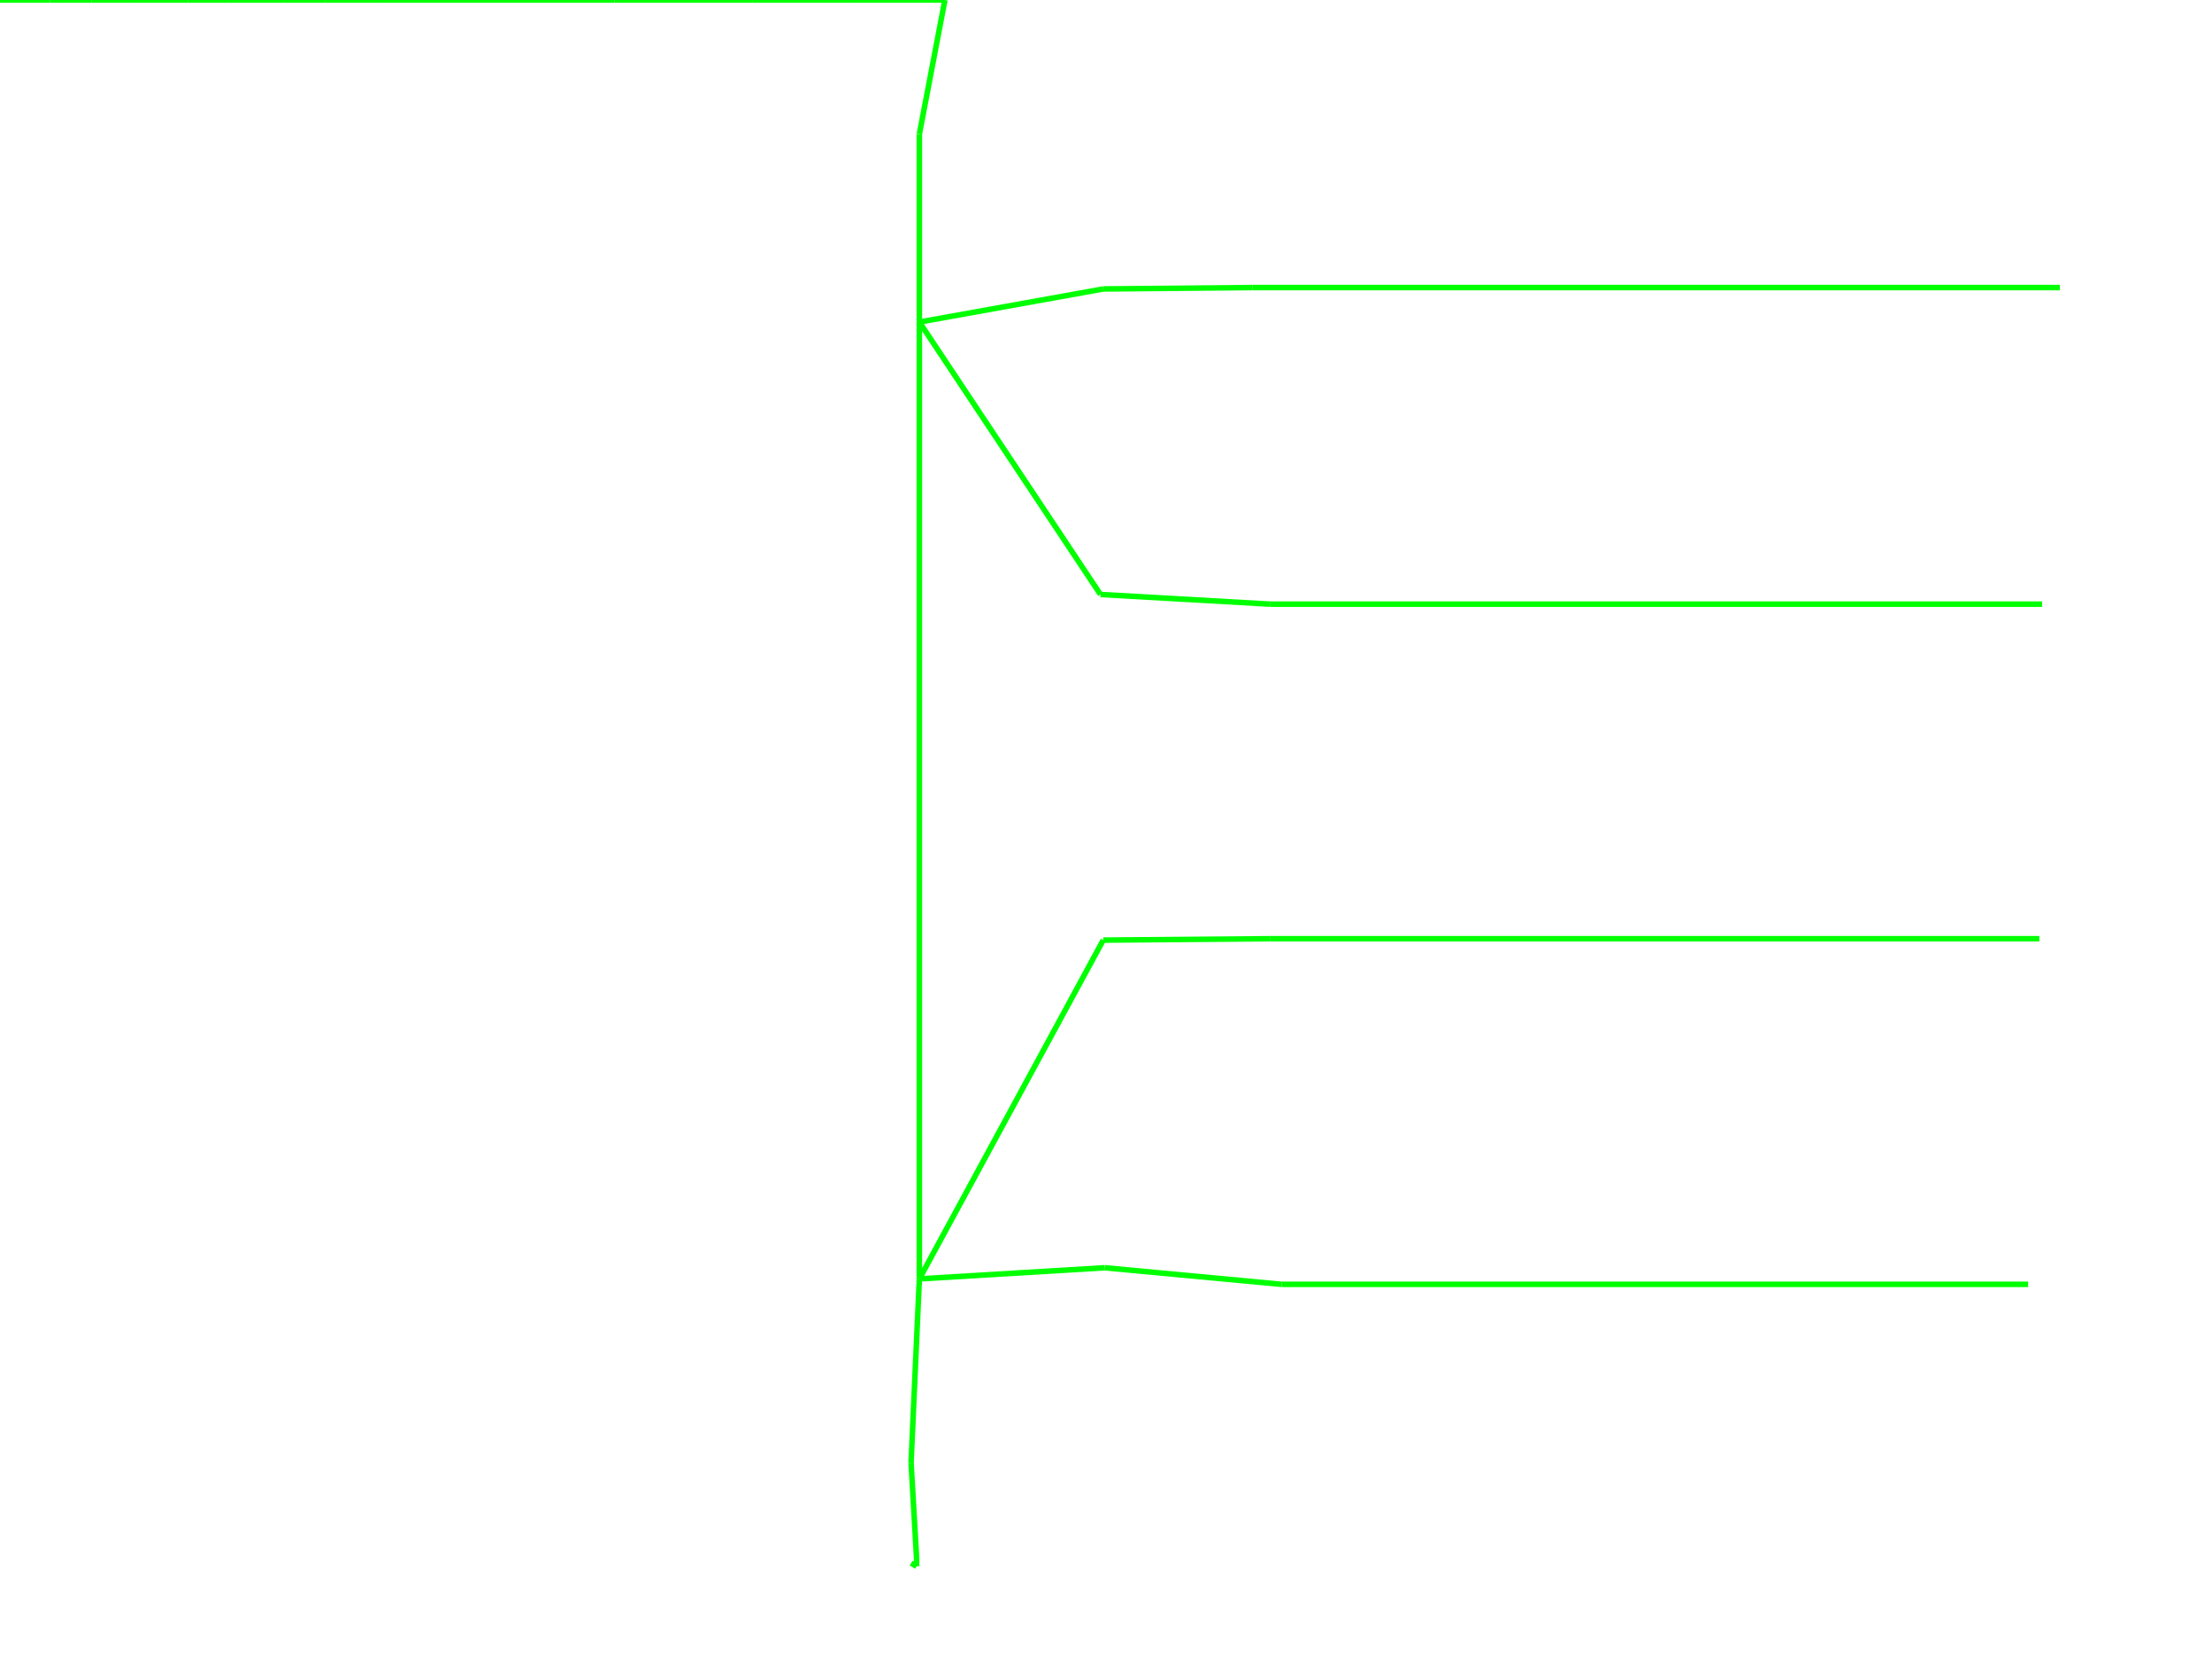
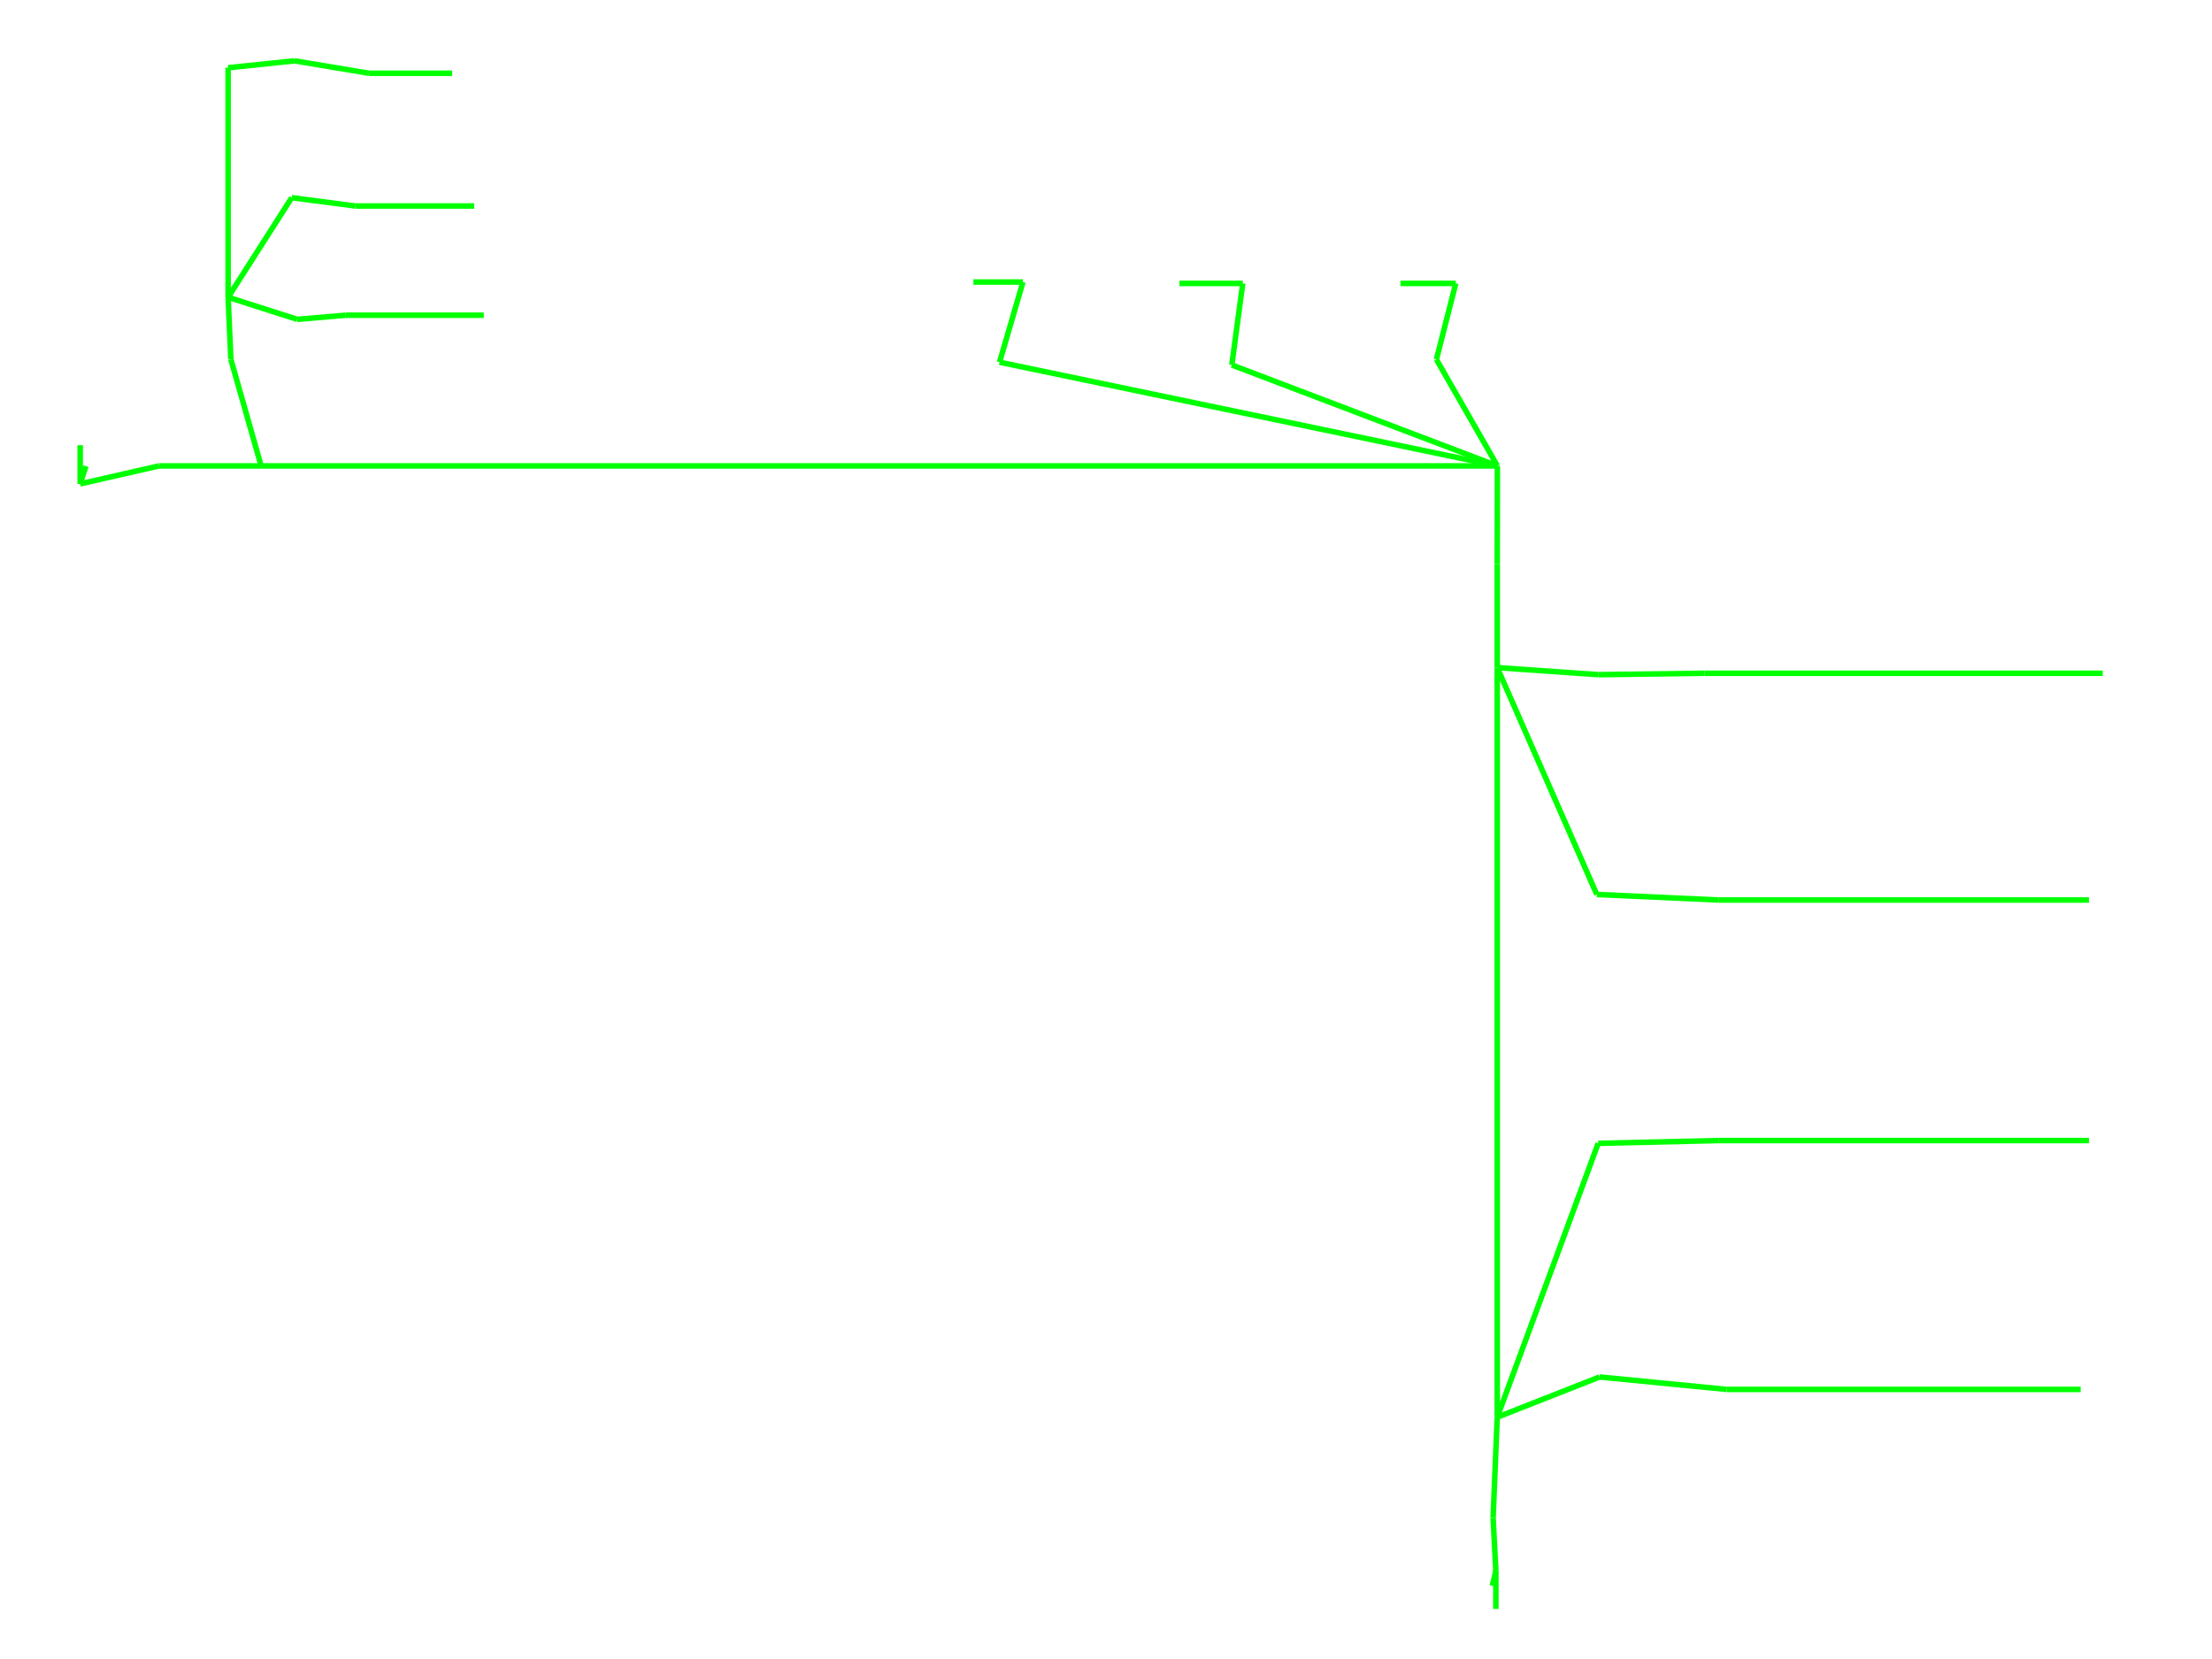
<svg xmlns="http://www.w3.org/2000/svg" width="800" height="600">
  <g id="MidlinePath" style="fill:none;stroke:rgb(0, 255, 0);stroke-width:2">
-     <polyline points="-599.999,-1.0 -591.001,-1.0" data-id="0" data-type="midline" />
-     <polyline points="-543.5,-0.5 -591.001,-1.0" data-id="1" data-type="midline" />
-     <polyline points="-594.365,-4.82 -591.001,-1.0" data-id="2" data-type="midline" />
-     <polyline points="341.743,2.830140589842391e-15 341.743,-1.4150702949211954e-15" data-id="3" data-type="midline" />
-     <polyline points="341.743,2.830140589842391e-15 341.743,-1.4150702949211954e-15" data-id="4" data-type="midline" />
-     <polyline points="341.743,-1.415070294921163e-15 341.743,-1.4150702949211954e-15" data-id="5" data-type="midline" />
-     <polyline points="341.743,-1.415070294921163e-15 341.743,2.830140589842391e-15" data-id="6" data-type="midline" />
-     <polyline points="306.892,2.830140589842326e-15 341.743,-1.415070294921163e-15" data-id="7" data-type="midline" />
-     <polyline points="306.892,-1.4150702949211954e-15 306.892,2.830140589842326e-15" data-id="8" data-type="midline" />
-     <polyline points="306.892,2.830140589842391e-15 306.892,2.830140589842326e-15" data-id="9" data-type="midline" />
-     <polyline points="306.892,2.830140589842391e-15 306.892,-1.4150702949211954e-15" data-id="10" data-type="midline" />
-     <polyline points="306.892,-1.415070294921163e-15 306.892,-1.4150702949211954e-15" data-id="11" data-type="midline" />
-     <polyline points="306.892,-1.415070294921163e-15 306.892,2.830140589842391e-15" data-id="12" data-type="midline" />
-     <polyline points="272.04,2.830140589842326e-15 306.892,-1.415070294921163e-15" data-id="13" data-type="midline" />
-     <polyline points="272.04,-1.4150702949211954e-15 272.04,2.830140589842326e-15" data-id="14" data-type="midline" />
-     <polyline points="272.04,2.830140589842391e-15 272.04,2.830140589842326e-15" data-id="15" data-type="midline" />
-     <polyline points="272.04,2.830140589842391e-15 272.04,-1.4150702949211954e-15" data-id="16" data-type="midline" />
-     <polyline points="272.04,-1.415070294921163e-15 272.04,-1.4150702949211954e-15" data-id="17" data-type="midline" />
-     <polyline points="272.04,-1.415070294921163e-15 272.04,2.830140589842391e-15" data-id="18" data-type="midline" />
-     <polyline points="222.251,0.0 272.04,-1.415070294921163e-15" data-id="19" data-type="midline" />
-     <polyline points="222.251,-1.4150702949211954e-15 222.251,0.0" data-id="20" data-type="midline" />
-     <polyline points="222.251,0.0 222.251,0.0" data-id="21" data-type="midline" />
-     <polyline points="222.251,0.0 222.251,-1.4150702949211954e-15" data-id="22" data-type="midline" />
-     <polyline points="222.251,-1.4150702949211793e-15 222.251,-1.4150702949211954e-15" data-id="23" data-type="midline" />
-     <polyline points="222.251,-1.4150702949211793e-15 222.251,0.0" data-id="24" data-type="midline" />
-     <polyline points="137.611,0.0 222.251,-1.4150702949211793e-15" data-id="25" data-type="midline" />
-     <polyline points="137.611,-1.4150702949211954e-15 137.611,0.0" data-id="26" data-type="midline" />
-     <polyline points="137.611,0.0 137.611,0.0" data-id="27" data-type="midline" />
-     <polyline points="137.611,0.0 137.611,-1.4150702949211954e-15" data-id="28" data-type="midline" />
-     <polyline points="137.611,-1.4150702949211793e-15 137.611,-1.4150702949211954e-15" data-id="29" data-type="midline" />
-     <polyline points="137.611,-1.4150702949211793e-15 137.611,0.0" data-id="30" data-type="midline" />
-     <polyline points="117.696,2.830140589842294e-15 137.611,-1.4150702949211793e-15" data-id="31" data-type="midline" />
-     <polyline points="117.696,-1.4150702949211954e-15 117.696,2.830140589842294e-15" data-id="32" data-type="midline" />
-     <polyline points="117.696,2.830140589842391e-15 117.696,2.830140589842294e-15" data-id="33" data-type="midline" />
-     <polyline points="117.696,2.830140589842391e-15 117.696,-1.4150702949211954e-15" data-id="34" data-type="midline" />
-     <polyline points="117.696,-1.415070294921147e-15 117.696,-1.4150702949211954e-15" data-id="35" data-type="midline" />
-     <polyline points="117.696,-1.415070294921147e-15 117.696,2.830140589842391e-15" data-id="36" data-type="midline" />
-     <polyline points="102.759,0.0 117.696,-1.415070294921147e-15" data-id="37" data-type="midline" />
-     <polyline points="102.759,-1.4150702949211954e-15 102.759,0.0" data-id="38" data-type="midline" />
-     <polyline points="102.759,0.0 102.759,0.0" data-id="39" data-type="midline" />
-     <polyline points="102.759,0.0 102.759,-1.4150702949211954e-15" data-id="40" data-type="midline" />
-     <polyline points="102.759,-1.4150702949211793e-15 102.759,-1.4150702949211954e-15" data-id="41" data-type="midline" />
-     <polyline points="102.759,-1.4150702949211793e-15 102.759,0.0" data-id="42" data-type="midline" />
-     <polyline points="82.844,2.830140589842294e-15 102.759,-1.4150702949211793e-15" data-id="43" data-type="midline" />
-     <polyline points="82.844,-1.4150702949211954e-15 82.844,2.830140589842294e-15" data-id="44" data-type="midline" />
-     <polyline points="82.844,2.830140589842391e-15 82.844,2.830140589842294e-15" data-id="45" data-type="midline" />
-     <polyline points="82.844,2.830140589842391e-15 82.844,-1.4150702949211954e-15" data-id="46" data-type="midline" />
-     <polyline points="82.844,-1.415070294921147e-15 82.844,-1.4150702949211954e-15" data-id="47" data-type="midline" />
-     <polyline points="82.844,-1.415070294921147e-15 82.844,2.830140589842391e-15" data-id="48" data-type="midline" />
-     <polyline points="67.907,0.0 82.844,-1.415070294921147e-15" data-id="49" data-type="midline" />
-     <polyline points="67.907,-1.4150702949211954e-15 67.907,0.0" data-id="50" data-type="midline" />
-     <polyline points="67.907,0.0 67.907,0.0" data-id="51" data-type="midline" />
-     <polyline points="67.907,0.0 67.907,-1.4150702949211954e-15" data-id="52" data-type="midline" />
-     <polyline points="67.907,-1.4150702949211793e-15 67.907,-1.4150702949211954e-15" data-id="53" data-type="midline" />
-     <polyline points="67.907,-1.4150702949211793e-15 67.907,0.0" data-id="54" data-type="midline" />
-     <polyline points="47.992,2.830140589842294e-15 67.907,-1.4150702949211793e-15" data-id="55" data-type="midline" />
-     <polyline points="47.992,-1.4150702949211954e-15 47.992,2.830140589842294e-15" data-id="56" data-type="midline" />
-     <polyline points="47.992,2.830140589842391e-15 47.992,2.830140589842294e-15" data-id="57" data-type="midline" />
-     <polyline points="47.992,2.830140589842391e-15 47.992,-1.4150702949211954e-15" data-id="58" data-type="midline" />
-     <polyline points="47.992,-1.415070294921147e-15 47.992,-1.4150702949211954e-15" data-id="59" data-type="midline" />
-     <polyline points="47.992,-1.415070294921147e-15 47.992,2.830140589842391e-15" data-id="60" data-type="midline" />
-     <polyline points="33.056,0.0 47.992,-1.415070294921147e-15" data-id="61" data-type="midline" />
-     <polyline points="33.056,-1.4150702949211954e-15 33.056,0.0" data-id="62" data-type="midline" />
-     <polyline points="33.056,0.0 33.056,0.0" data-id="63" data-type="midline" />
-     <polyline points="33.056,0.0 33.056,-1.4150702949211954e-15" data-id="64" data-type="midline" />
-     <polyline points="33.056,-1.4150702949211793e-15 33.056,-1.4150702949211954e-15" data-id="65" data-type="midline" />
-     <polyline points="33.056,-1.4150702949211793e-15 33.056,0.0" data-id="66" data-type="midline" />
-     <polyline points="18.119,0.0 33.056,-1.4150702949211793e-15" data-id="67" data-type="midline" />
-     <polyline points="18.119,-1.4150702949211954e-15 18.119,0.0" data-id="68" data-type="midline" />
-     <polyline points="18.119,0.0 18.119,0.0" data-id="69" data-type="midline" />
-     <polyline points="18.119,0.0 18.119,-1.4150702949211954e-15" data-id="70" data-type="midline" />
-     <polyline points="18.119,-1.4150702949211793e-15 18.119,-1.4150702949211954e-15" data-id="71" data-type="midline" />
-     <polyline points="18.119,-1.4150702949211793e-15 18.119,0.0" data-id="72" data-type="midline" />
-     <polyline points="-1.796,0.0 18.119,-1.4150702949211793e-15" data-id="73" data-type="midline" />
-     <polyline points="-1.796,-1.4150702949211954e-15 -1.796,0.0" data-id="74" data-type="midline" />
-     <polyline points="-1.796,0.0 -1.796,0.0" data-id="75" data-type="midline" />
-     <polyline points="-1.796,0.0 -1.796,-1.4150702949211954e-15" data-id="76" data-type="midline" />
-     <polyline points="-1.796,-1.4150702949211793e-15 -1.796,-1.4150702949211954e-15" data-id="77" data-type="midline" />
-     <polyline points="-1.796,-1.4150702949211793e-15 -1.796,0.0" data-id="78" data-type="midline" />
-     <polyline points="-16.733,0.0 -1.796,-1.4150702949211793e-15" data-id="79" data-type="midline" />
-     <polyline points="-16.733,-1.4150702949211954e-15 -16.733,0.0" data-id="80" data-type="midline" />
-     <polyline points="-16.733,0.0 -16.733,0.0" data-id="81" data-type="midline" />
-     <polyline points="-16.733,0.0 -16.733,-1.4150702949211954e-15" data-id="82" data-type="midline" />
-     <polyline points="-16.733,-1.4150702949211793e-15 -16.733,-1.4150702949211954e-15" data-id="83" data-type="midline" />
-     <polyline points="-16.733,-1.4150702949211793e-15 -16.733,0.0" data-id="84" data-type="midline" />
-     <polyline points="-61.542,0.0 -16.733,-1.4150702949211793e-15" data-id="85" data-type="midline" />
-     <polyline points="-61.542,-1.4150702949211954e-15 -61.542,0.0" data-id="86" data-type="midline" />
-     <polyline points="-61.542,0.0 -61.542,0.0" data-id="87" data-type="midline" />
-     <polyline points="-61.542,0.0 -61.542,-1.4150702949211954e-15" data-id="88" data-type="midline" />
-     <polyline points="-61.542,-1.4150702949211793e-15 -61.542,-1.4150702949211954e-15" data-id="89" data-type="midline" />
-     <polyline points="-61.542,-1.4150702949211793e-15 -61.542,0.0" data-id="90" data-type="midline" />
-     <polyline points="-81.458,1.4150702949211793e-15 -61.542,-1.4150702949211793e-15" data-id="91" data-type="midline" />
-     <polyline points="-81.458,0.0 -81.458,1.4150702949211793e-15" data-id="92" data-type="midline" />
-     <polyline points="-81.458,1.4150702949211954e-15 -81.458,1.4150702949211793e-15" data-id="93" data-type="midline" />
-     <polyline points="-81.458,1.4150702949211954e-15 -81.458,0.0" data-id="94" data-type="midline" />
-     <polyline points="-81.458,0.0 -81.458,0.0" data-id="95" data-type="midline" />
-     <polyline points="-81.458,0.0 -81.458,1.4150702949211954e-15" data-id="96" data-type="midline" />
-     <polyline points="-126.267,1.4150702949211793e-15 -81.458,0.0" data-id="97" data-type="midline" />
-     <polyline points="-126.267,0.0 -126.267,1.4150702949211793e-15" data-id="98" data-type="midline" />
-     <polyline points="-126.267,1.4150702949211954e-15 -126.267,1.4150702949211793e-15" data-id="99" data-type="midline" />
-     <polyline points="-126.267,1.4150702949211954e-15 -126.267,0.0" data-id="100" data-type="midline" />
-     <polyline points="-126.267,0.0 -126.267,0.0" data-id="101" data-type="midline" />
-     <polyline points="-126.267,0.0 -126.267,1.4150702949211954e-15" data-id="102" data-type="midline" />
-     <polyline points="-141.204,1.4150702949211793e-15 -126.267,0.0" data-id="103" data-type="midline" />
-     <polyline points="-141.204,0.0 -141.204,1.4150702949211793e-15" data-id="104" data-type="midline" />
-     <polyline points="-141.204,1.4150702949211954e-15 -141.204,1.4150702949211793e-15" data-id="105" data-type="midline" />
-     <polyline points="-141.204,1.4150702949211954e-15 -141.204,0.0" data-id="106" data-type="midline" />
-     <polyline points="-141.204,0.0 -141.204,0.0" data-id="107" data-type="midline" />
-     <polyline points="-141.204,0.0 -141.204,1.4150702949211954e-15" data-id="108" data-type="midline" />
-     <polyline points="-161.119,1.4150702949211793e-15 -141.204,0.0" data-id="109" data-type="midline" />
-     <polyline points="-161.119,0.0 -161.119,1.4150702949211793e-15" data-id="110" data-type="midline" />
-     <polyline points="-161.119,1.4150702949211954e-15 -161.119,1.4150702949211793e-15" data-id="111" data-type="midline" />
-     <polyline points="-161.119,1.4150702949211954e-15 -161.119,0.0" data-id="112" data-type="midline" />
-     <polyline points="-161.119,0.0 -161.119,0.0" data-id="113" data-type="midline" />
-     <polyline points="-161.119,0.0 -161.119,1.4150702949211954e-15" data-id="114" data-type="midline" />
-     <polyline points="-176.056,1.4150702949211793e-15 -161.119,0.0" data-id="115" data-type="midline" />
-     <polyline points="-176.056,0.0 -176.056,1.4150702949211793e-15" data-id="116" data-type="midline" />
-     <polyline points="-176.056,1.4150702949211954e-15 -176.056,1.4150702949211793e-15" data-id="117" data-type="midline" />
-     <polyline points="-176.056,1.4150702949211954e-15 -176.056,0.0" data-id="118" data-type="midline" />
-     <polyline points="-176.056,0.0 -176.056,0.0" data-id="119" data-type="midline" />
-     <polyline points="-176.056,0.0 -176.056,1.4150702949211954e-15" data-id="120" data-type="midline" />
-     <polyline points="-195.971,2.830140589842326e-15 -176.056,0.0" data-id="121" data-type="midline" />
-     <polyline points="-195.971,0.0 -195.971,2.830140589842326e-15" data-id="122" data-type="midline" />
-     <polyline points="-195.971,2.830140589842391e-15 -195.971,2.830140589842326e-15" data-id="123" data-type="midline" />
-     <polyline points="-195.971,2.830140589842391e-15 -195.971,0.0" data-id="124" data-type="midline" />
-     <polyline points="-195.971,0.0 -195.971,0.0" data-id="125" data-type="midline" />
-     <polyline points="-195.971,0.0 -195.971,2.830140589842391e-15" data-id="126" data-type="midline" />
-     <polyline points="-210.907,1.4150702949211793e-15 -195.971,0.0" data-id="127" data-type="midline" />
-     <polyline points="-210.907,0.0 -210.907,1.4150702949211793e-15" data-id="128" data-type="midline" />
-     <polyline points="-210.907,1.4150702949211954e-15 -210.907,1.4150702949211793e-15" data-id="129" data-type="midline" />
-     <polyline points="-210.907,1.4150702949211954e-15 -210.907,0.0" data-id="130" data-type="midline" />
-     <polyline points="-210.907,0.0 -210.907,0.0" data-id="131" data-type="midline" />
-     <polyline points="-210.907,0.0 -210.907,1.4150702949211954e-15" data-id="132" data-type="midline" />
-     <polyline points="-230.823,2.830140589842326e-15 -210.907,0.0" data-id="133" data-type="midline" />
-     <polyline points="-230.823,0.0 -230.823,2.830140589842326e-15" data-id="134" data-type="midline" />
-     <polyline points="-230.823,2.830140589842391e-15 -230.823,2.830140589842326e-15" data-id="135" data-type="midline" />
-     <polyline points="-230.823,2.830140589842391e-15 -230.823,0.0" data-id="136" data-type="midline" />
-     <polyline points="-230.823,0.0 -230.823,0.0" data-id="137" data-type="midline" />
-     <polyline points="-230.823,0.0 -230.823,2.830140589842391e-15" data-id="138" data-type="midline" />
-     <polyline points="-245.759,1.4150702949211793e-15 -230.823,0.0" data-id="139" data-type="midline" />
-     <polyline points="-245.759,0.0 -245.759,1.4150702949211793e-15" data-id="140" data-type="midline" />
-     <polyline points="-245.759,1.4150702949211954e-15 -245.759,1.4150702949211793e-15" data-id="141" data-type="midline" />
-     <polyline points="-245.759,1.4150702949211954e-15 -245.759,0.0" data-id="142" data-type="midline" />
-     <polyline points="-245.759,0.0 -245.759,0.0" data-id="143" data-type="midline" />
-     <polyline points="-245.759,0.0 -245.759,1.4150702949211954e-15" data-id="144" data-type="midline" />
-     <polyline points="-265.675,2.830140589842326e-15 -245.759,0.0" data-id="145" data-type="midline" />
-     <polyline points="-265.675,0.0 -265.675,2.830140589842326e-15" data-id="146" data-type="midline" />
-     <polyline points="-265.675,2.830140589842391e-15 -265.675,2.830140589842326e-15" data-id="147" data-type="midline" />
-     <polyline points="-265.675,2.830140589842391e-15 -265.675,0.0" data-id="148" data-type="midline" />
-     <polyline points="-265.675,0.0 -265.675,0.0" data-id="149" data-type="midline" />
-     <polyline points="-265.675,0.0 -265.675,2.830140589842391e-15" data-id="150" data-type="midline" />
-     <polyline points="-300.526,2.830140589842326e-15 -265.675,0.0" data-id="151" data-type="midline" />
-     <polyline points="-300.526,0.0 -300.526,2.830140589842326e-15" data-id="152" data-type="midline" />
-     <polyline points="-300.526,2.830140589842391e-15 -300.526,2.830140589842326e-15" data-id="153" data-type="midline" />
-     <polyline points="-300.526,2.830140589842391e-15 -300.526,0.0" data-id="154" data-type="midline" />
-     <polyline points="-300.526,0.0 -300.526,0.0" data-id="155" data-type="midline" />
-     <polyline points="-300.526,0.0 -300.526,2.830140589842391e-15" data-id="156" data-type="midline" />
-     <polyline points="-315.463,2.830140589842326e-15 -300.526,0.0" data-id="157" data-type="midline" />
-     <polyline points="-315.463,0.0 -315.463,2.830140589842326e-15" data-id="158" data-type="midline" />
-     <polyline points="-315.463,2.830140589842391e-15 -315.463,2.830140589842326e-15" data-id="159" data-type="midline" />
-     <polyline points="-315.463,2.830140589842391e-15 -315.463,0.0" data-id="160" data-type="midline" />
-     <polyline points="-315.463,0.0 -315.463,0.0" data-id="161" data-type="midline" />
-     <polyline points="-315.463,0.0 -315.463,2.830140589842391e-15" data-id="162" data-type="midline" />
-     <polyline points="-335.378,2.830140589842326e-15 -315.463,0.0" data-id="163" data-type="midline" />
-     <polyline points="-335.378,0.0 -335.378,2.830140589842326e-15" data-id="164" data-type="midline" />
-     <polyline points="-335.378,2.830140589842391e-15 -335.378,2.830140589842326e-15" data-id="165" data-type="midline" />
-     <polyline points="-335.378,2.830140589842391e-15 -335.378,0.0" data-id="166" data-type="midline" />
-     <polyline points="-335.378,0.0 -335.378,0.0" data-id="167" data-type="midline" />
-     <polyline points="-335.378,0.0 -335.378,2.830140589842391e-15" data-id="168" data-type="midline" />
-     <polyline points="-350.315,2.830140589842326e-15 -335.378,0.0" data-id="169" data-type="midline" />
-     <polyline points="-350.315,0.0 -350.315,2.830140589842326e-15" data-id="170" data-type="midline" />
-     <polyline points="-350.315,2.830140589842391e-15 -350.315,2.830140589842326e-15" data-id="171" data-type="midline" />
-     <polyline points="-350.315,2.830140589842391e-15 -350.315,0.0" data-id="172" data-type="midline" />
-     <polyline points="-350.315,0.0 -350.315,0.0" data-id="173" data-type="midline" />
-     <polyline points="-350.315,0.0 -350.315,2.830140589842391e-15" data-id="174" data-type="midline" />
-     <polyline points="-385.167,2.830140589842326e-15 -350.315,0.0" data-id="175" data-type="midline" />
-     <polyline points="-385.167,0.0 -385.167,2.830140589842326e-15" data-id="176" data-type="midline" />
-     <polyline points="-385.167,2.830140589842391e-15 -385.167,2.830140589842326e-15" data-id="177" data-type="midline" />
-     <polyline points="-385.167,2.830140589842391e-15 -385.167,0.0" data-id="178" data-type="midline" />
-     <polyline points="-385.167,0.0 -385.167,0.0" data-id="179" data-type="midline" />
-     <polyline points="-385.167,0.0 -385.167,2.830140589842391e-15" data-id="180" data-type="midline" />
-     <polyline points="-420.019,2.830140589842326e-15 -385.167,0.0" data-id="181" data-type="midline" />
-     <polyline points="-420.019,0.0 -420.019,2.830140589842326e-15" data-id="182" data-type="midline" />
-     <polyline points="-420.019,2.830140589842391e-15 -420.019,2.830140589842326e-15" data-id="183" data-type="midline" />
-     <polyline points="-420.019,2.830140589842391e-15 -420.019,0.0" data-id="184" data-type="midline" />
-     <polyline points="-420.019,0.0 -420.019,0.0" data-id="185" data-type="midline" />
-     <polyline points="-420.019,0.0 -420.019,2.830140589842391e-15" data-id="186" data-type="midline" />
-     <polyline points="-454.87,2.830140589842326e-15 -420.019,0.0" data-id="187" data-type="midline" />
-     <polyline points="-454.87,0.0 -454.87,2.830140589842326e-15" data-id="188" data-type="midline" />
-     <polyline points="-454.87,2.830140589842391e-15 -454.87,2.830140589842326e-15" data-id="189" data-type="midline" />
-     <polyline points="-454.87,2.830140589842391e-15 -454.87,0.0" data-id="190" data-type="midline" />
-     <polyline points="-454.87,0.0 -454.87,0.0" data-id="191" data-type="midline" />
-     <polyline points="-454.87,0.0 -454.87,2.830140589842391e-15" data-id="192" data-type="midline" />
-     <polyline points="-489.722,2.830140589842326e-15 -454.87,0.0" data-id="193" data-type="midline" />
-     <polyline points="-489.722,0.0 -489.722,2.830140589842326e-15" data-id="194" data-type="midline" />
-     <polyline points="-489.722,2.830140589842391e-15 -489.722,2.830140589842326e-15" data-id="195" data-type="midline" />
-     <polyline points="-489.722,2.830140589842391e-15 -489.722,0.0" data-id="196" data-type="midline" />
-     <polyline points="-489.722,2.830140589842391e-15 -489.722,0.0" data-id="197" data-type="midline" />
-     <polyline points="332.5,48.5 341.743,2.830140589842391e-15" data-id="198" data-type="midline" />
-     <polyline points="-543.5,-0.5 -489.722,2.830140589842391e-15" data-id="199" data-type="midline" />
-     <polyline points="6.0,-52.5 -1.796,0.0" data-id="200" data-type="midline" />
-     <polyline points="157.0,-51.0 137.611,0.0" data-id="201" data-type="midline" />
-     <polyline points="292.0,-54.0 306.892,2.830140589842391e-15" data-id="202" data-type="midline" />
-     <polyline points="-497.0,-54.0 -489.722,2.830140589842391e-15" data-id="203" data-type="midline" />
-     <polyline points="332.5,116.474 332.5,462.526" data-id="204" data-type="midline" />
-     <polyline points="329.5,529.0 332.5,462.526" data-id="205" data-type="midline" />
-     <polyline points="332.5,48.5 332.5,116.474" data-id="206" data-type="midline" />
-     <polyline points="399.0,104.5 332.5,116.474" data-id="207" data-type="midline" />
-     <polyline points="398.0,215.0 332.5,116.474" data-id="208" data-type="midline" />
-     <polyline points="399.0,340.0 332.5,462.526" data-id="209" data-type="midline" />
-     <polyline points="399.5,458.5 332.5,462.526" data-id="210" data-type="midline" />
-     <polyline points="331.5,563.532 331.5,566.468" data-id="211" data-type="midline" />
-     <polyline points="329.5,529.0 331.5,563.532" data-id="212" data-type="midline" />
-     <polyline points="329.538,565.328 331.5,566.468" data-id="213" data-type="midline" />
-     <polyline points="463.501,464.5 733.499,464.5" data-id="214" data-type="midline" />
-     <polyline points="399.5,458.5 463.501,464.5" data-id="215" data-type="midline" />
-     <polyline points="459.455,339.5 737.545,339.5" data-id="216" data-type="midline" />
-     <polyline points="399.0,340.0 459.455,339.5" data-id="217" data-type="midline" />
-     <polyline points="459.453,218.5 738.547,218.5" data-id="218" data-type="midline" />
-     <polyline points="398.0,215.0 459.453,218.5" data-id="219" data-type="midline" />
-     <polyline points="453.009,104.0 744.991,104.0" data-id="220" data-type="midline" />
-     <polyline points="399.0,104.5 453.009,104.0" data-id="221" data-type="midline" />
-     <polyline points="-22.49,-92.5 33.49,-92.5" data-id="222" data-type="midline" />
-     <polyline points="6.0,-52.5 33.49,-92.5" data-id="223" data-type="midline" />
-     <polyline points="111.503,-91.5 177.497,-91.5" data-id="224" data-type="midline" />
-     <polyline points="157.0,-51.0 177.497,-91.5" data-id="225" data-type="midline" />
-     <polyline points="256.503,-91.5 317.497,-91.5" data-id="226" data-type="midline" />
-     <polyline points="292.0,-54.0 317.497,-91.5" data-id="227" data-type="midline" />
-     <polyline points="-498.0,-190.989 -498.0,-94.011" data-id="228" data-type="midline" />
-     <polyline points="-497.0,-54.0 -498.0,-94.011" data-id="229" data-type="midline" />
-     <polyline points="-453.0,-74.5 -498.0,-94.011" data-id="230" data-type="midline" />
-     <polyline points="-456.5,-135.0 -498.0,-94.011" data-id="231" data-type="midline" />
-     <polyline points="-455.0,-204.0 -498.0,-190.989" data-id="232" data-type="midline" />
-     <polyline points="-417.03,-198.0 -340.97,-198.0" data-id="233" data-type="midline" />
-     <polyline points="-455.0,-204.0 -417.03,-198.0" data-id="234" data-type="midline" />
-     <polyline points="-424.0,-131.0 -329.0,-131.0" data-id="235" data-type="midline" />
-     <polyline points="-456.5,-135.0 -424.0,-131.0" data-id="236" data-type="midline" />
-     <polyline points="-428.602,-75.5 -324.398,-75.5" data-id="237" data-type="midline" />
-     <polyline points="-453.0,-74.5 -428.602,-75.5" data-id="238" data-type="midline" />
+     <polyline points="29.0,161.001 29.0,174.999" data-id="0" data-type="midline" />
+     <polyline points="57.5,168.5 29.0,174.999" data-id="1" data-type="midline" />
+     <polyline points="31.074,168.58 29.0,174.999" data-id="2" data-type="midline" />
+     <polyline points="94.448,168.5 541.552,168.5" data-id="3" data-type="midline" />
+     <polyline points="541.5,204.0 541.552,168.5" data-id="4" data-type="midline" />
+     <polyline points="57.5,168.5 94.448,168.5" data-id="5" data-type="midline" />
+     <polyline points="361.5,131.0 541.552,168.5" data-id="6" data-type="midline" />
+     <polyline points="445.5,132.0 541.552,168.5" data-id="7" data-type="midline" />
+     <polyline points="519.5,130.0 541.552,168.5" data-id="8" data-type="midline" />
+     <polyline points="83.5,130.0 94.448,168.5" data-id="9" data-type="midline" />
+     <polyline points="541.5,241.452 541.5,512.548" data-id="10" data-type="midline" />
+     <polyline points="540.0,549.0 541.5,512.548" data-id="11" data-type="midline" />
+     <polyline points="541.5,204.0 541.5,241.452" data-id="12" data-type="midline" />
+     <polyline points="578.0,244.0 541.5,241.452" data-id="13" data-type="midline" />
+     <polyline points="577.5,323.5 541.5,241.452" data-id="14" data-type="midline" />
+     <polyline points="578.0,413.5 541.5,512.548" data-id="15" data-type="midline" />
+     <polyline points="578.5,498.0 541.5,512.548" data-id="16" data-type="midline" />
+     <polyline points="541.0,568.1 541.0,581.9" data-id="17" data-type="midline" />
+     <polyline points="540.0,549.0 541.0,568.1" data-id="18" data-type="midline" />
+     <polyline points="539.716,573.519 541.0,568.1" data-id="19" data-type="midline" />
+     <polyline points="624.492,502.5 752.508,502.5" data-id="20" data-type="midline" />
+     <polyline points="578.5,498.0 624.492,502.5" data-id="21" data-type="midline" />
+     <polyline points="621.506,412.5 755.494,412.5" data-id="22" data-type="midline" />
+     <polyline points="578.0,413.5 621.506,412.5" data-id="23" data-type="midline" />
+     <polyline points="621.506,325.5 755.494,325.5" data-id="24" data-type="midline" />
+     <polyline points="577.5,323.5 621.506,325.5" data-id="25" data-type="midline" />
+     <polyline points="616.508,243.5 760.492,243.5" data-id="26" data-type="midline" />
+     <polyline points="578.0,244.0 616.508,243.5" data-id="27" data-type="midline" />
+     <polyline points="352.043,102.0 369.957,102.0" data-id="28" data-type="midline" />
+     <polyline points="361.5,131.0 369.957,102.0" data-id="29" data-type="midline" />
+     <polyline points="426.538,102.5 449.462,102.5" data-id="30" data-type="midline" />
+     <polyline points="445.5,132.0 449.462,102.5" data-id="31" data-type="midline" />
+     <polyline points="506.502,102.5 526.498,102.5" data-id="32" data-type="midline" />
+     <polyline points="519.5,130.0 526.498,102.5" data-id="33" data-type="midline" />
+     <polyline points="82.5,24.5 82.5,107.5" data-id="34" data-type="midline" />
+     <polyline points="83.5,130.0 82.5,107.5" data-id="35" data-type="midline" />
+     <polyline points="107.5,115.5 82.5,107.5" data-id="36" data-type="midline" />
+     <polyline points="105.5,71.5 82.5,107.5" data-id="37" data-type="midline" />
+     <polyline points="106.5,22.0 82.5,24.5" data-id="38" data-type="midline" />
+     <polyline points="133.47,26.5 163.53,26.5" data-id="39" data-type="midline" />
+     <polyline points="106.5,22.0 133.47,26.5" data-id="40" data-type="midline" />
+     <polyline points="128.5,74.5 171.5,74.5" data-id="41" data-type="midline" />
+     <polyline points="105.5,71.5 128.5,74.5" data-id="42" data-type="midline" />
+     <polyline points="125.032,114.0 174.968,114.0" data-id="43" data-type="midline" />
+     <polyline points="107.5,115.5 125.032,114.0" data-id="44" data-type="midline" />
  </g>
</svg>
